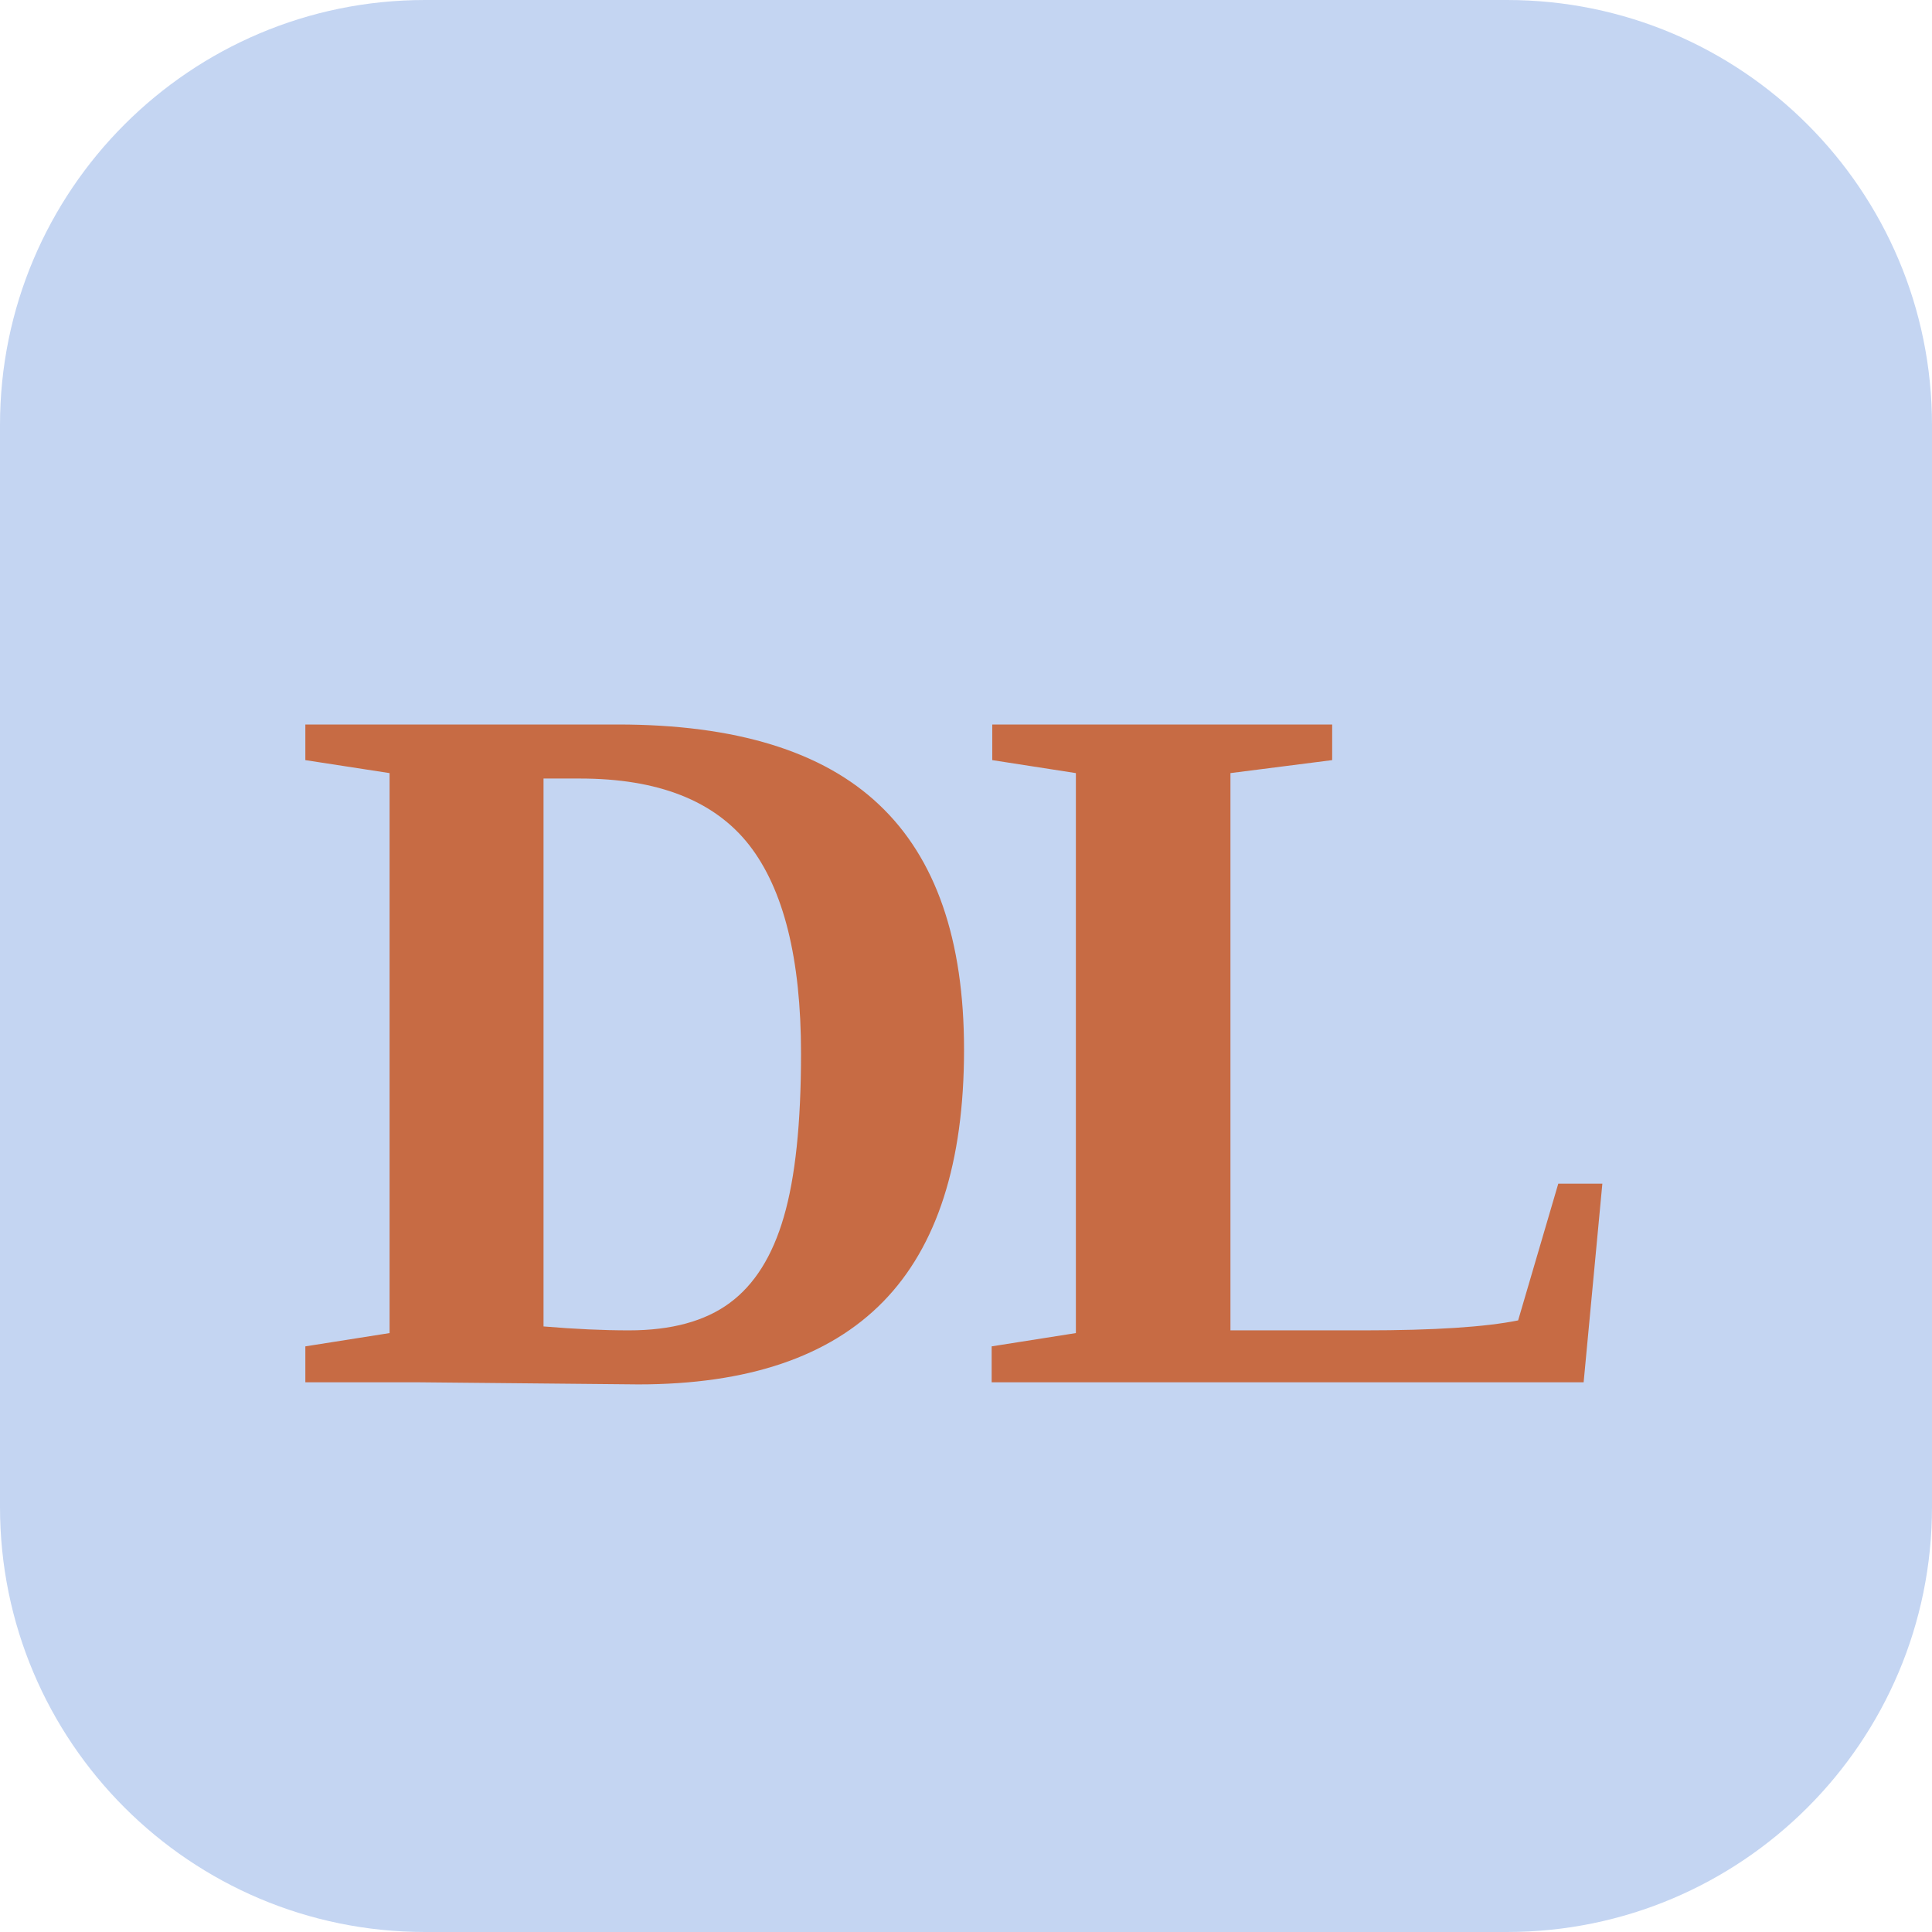
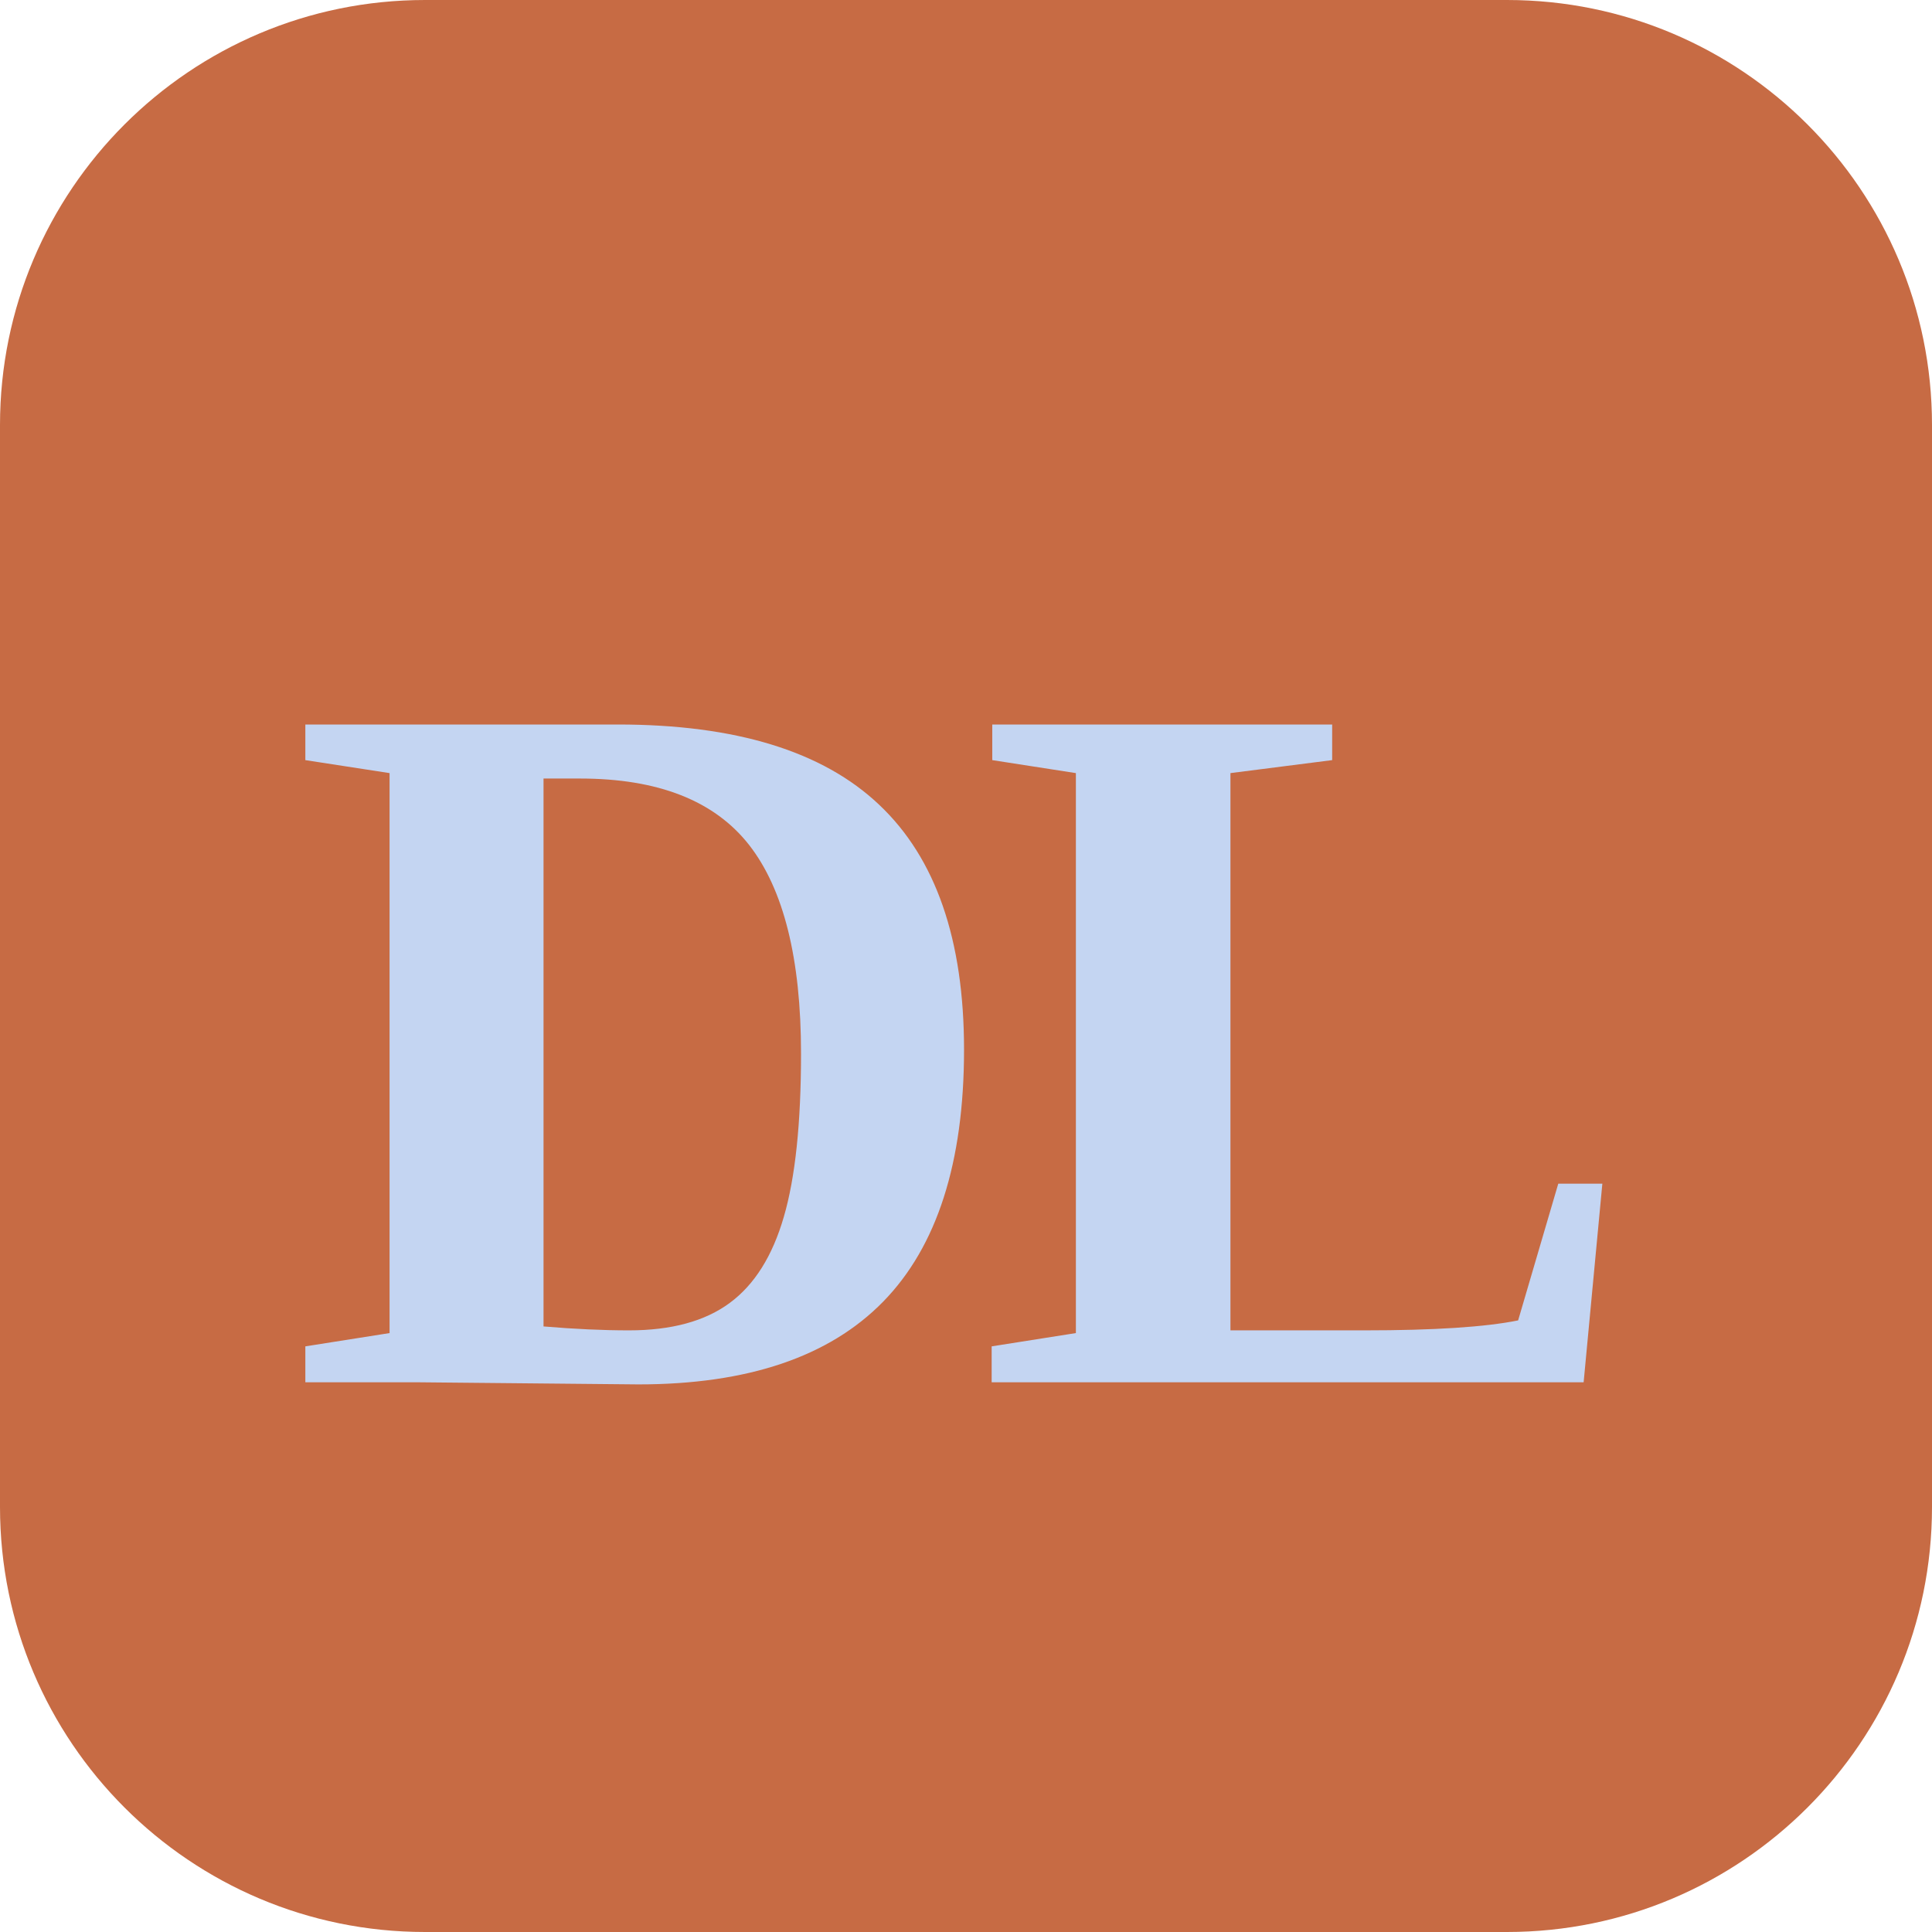
<svg xmlns="http://www.w3.org/2000/svg" viewBox="0 0 100 100">
-   <rect width="100" height="100" rx="22" fill="#c4d5f2" />
-   <text x="50" y="54" text-anchor="middle" dominant-baseline="central" font-family="Georgia, 'Times New Roman', serif" font-weight="600" font-size="52" letter-spacing="-2" fill="#c76b44">DL</text>
+   <rect width="100" height="100" rx="22" fill="#c76b44" />
+   <text x="50" y="54" text-anchor="middle" dominant-baseline="central" font-family="Georgia, 'Times New Roman', serif" font-weight="600" font-size="52" letter-spacing="-2" fill="#c4d5f2">DL</text>
</svg>
